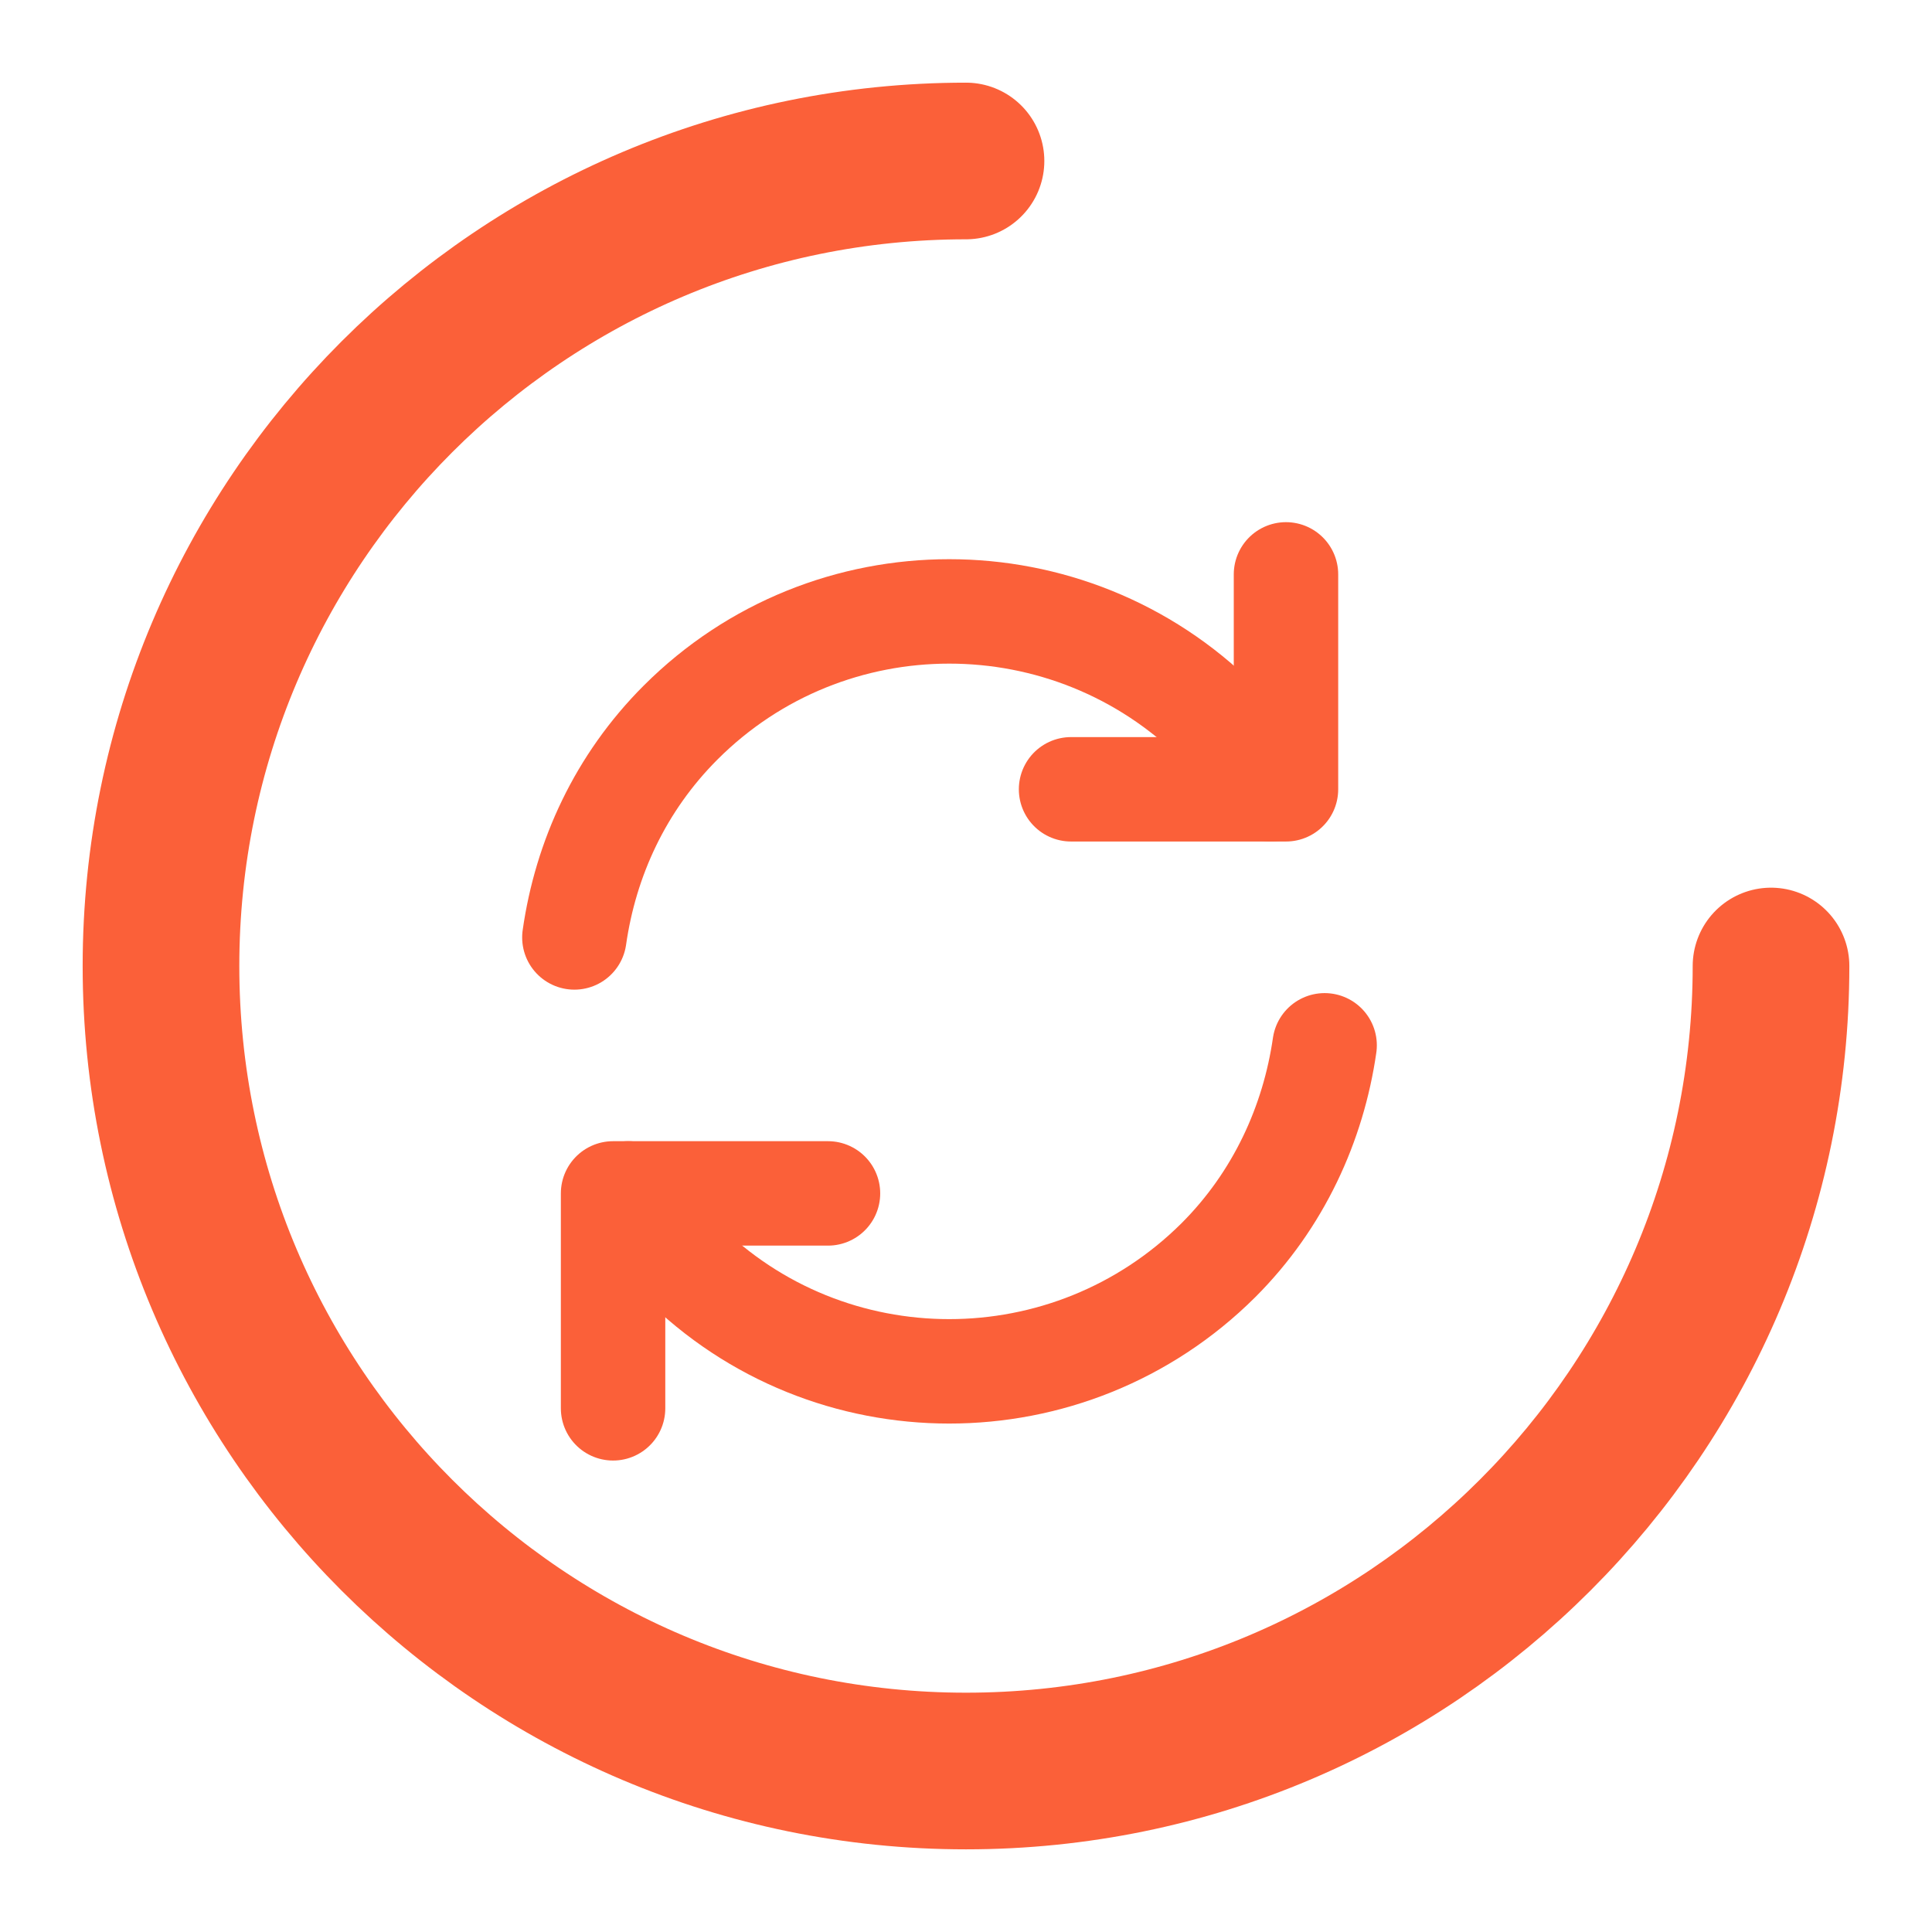
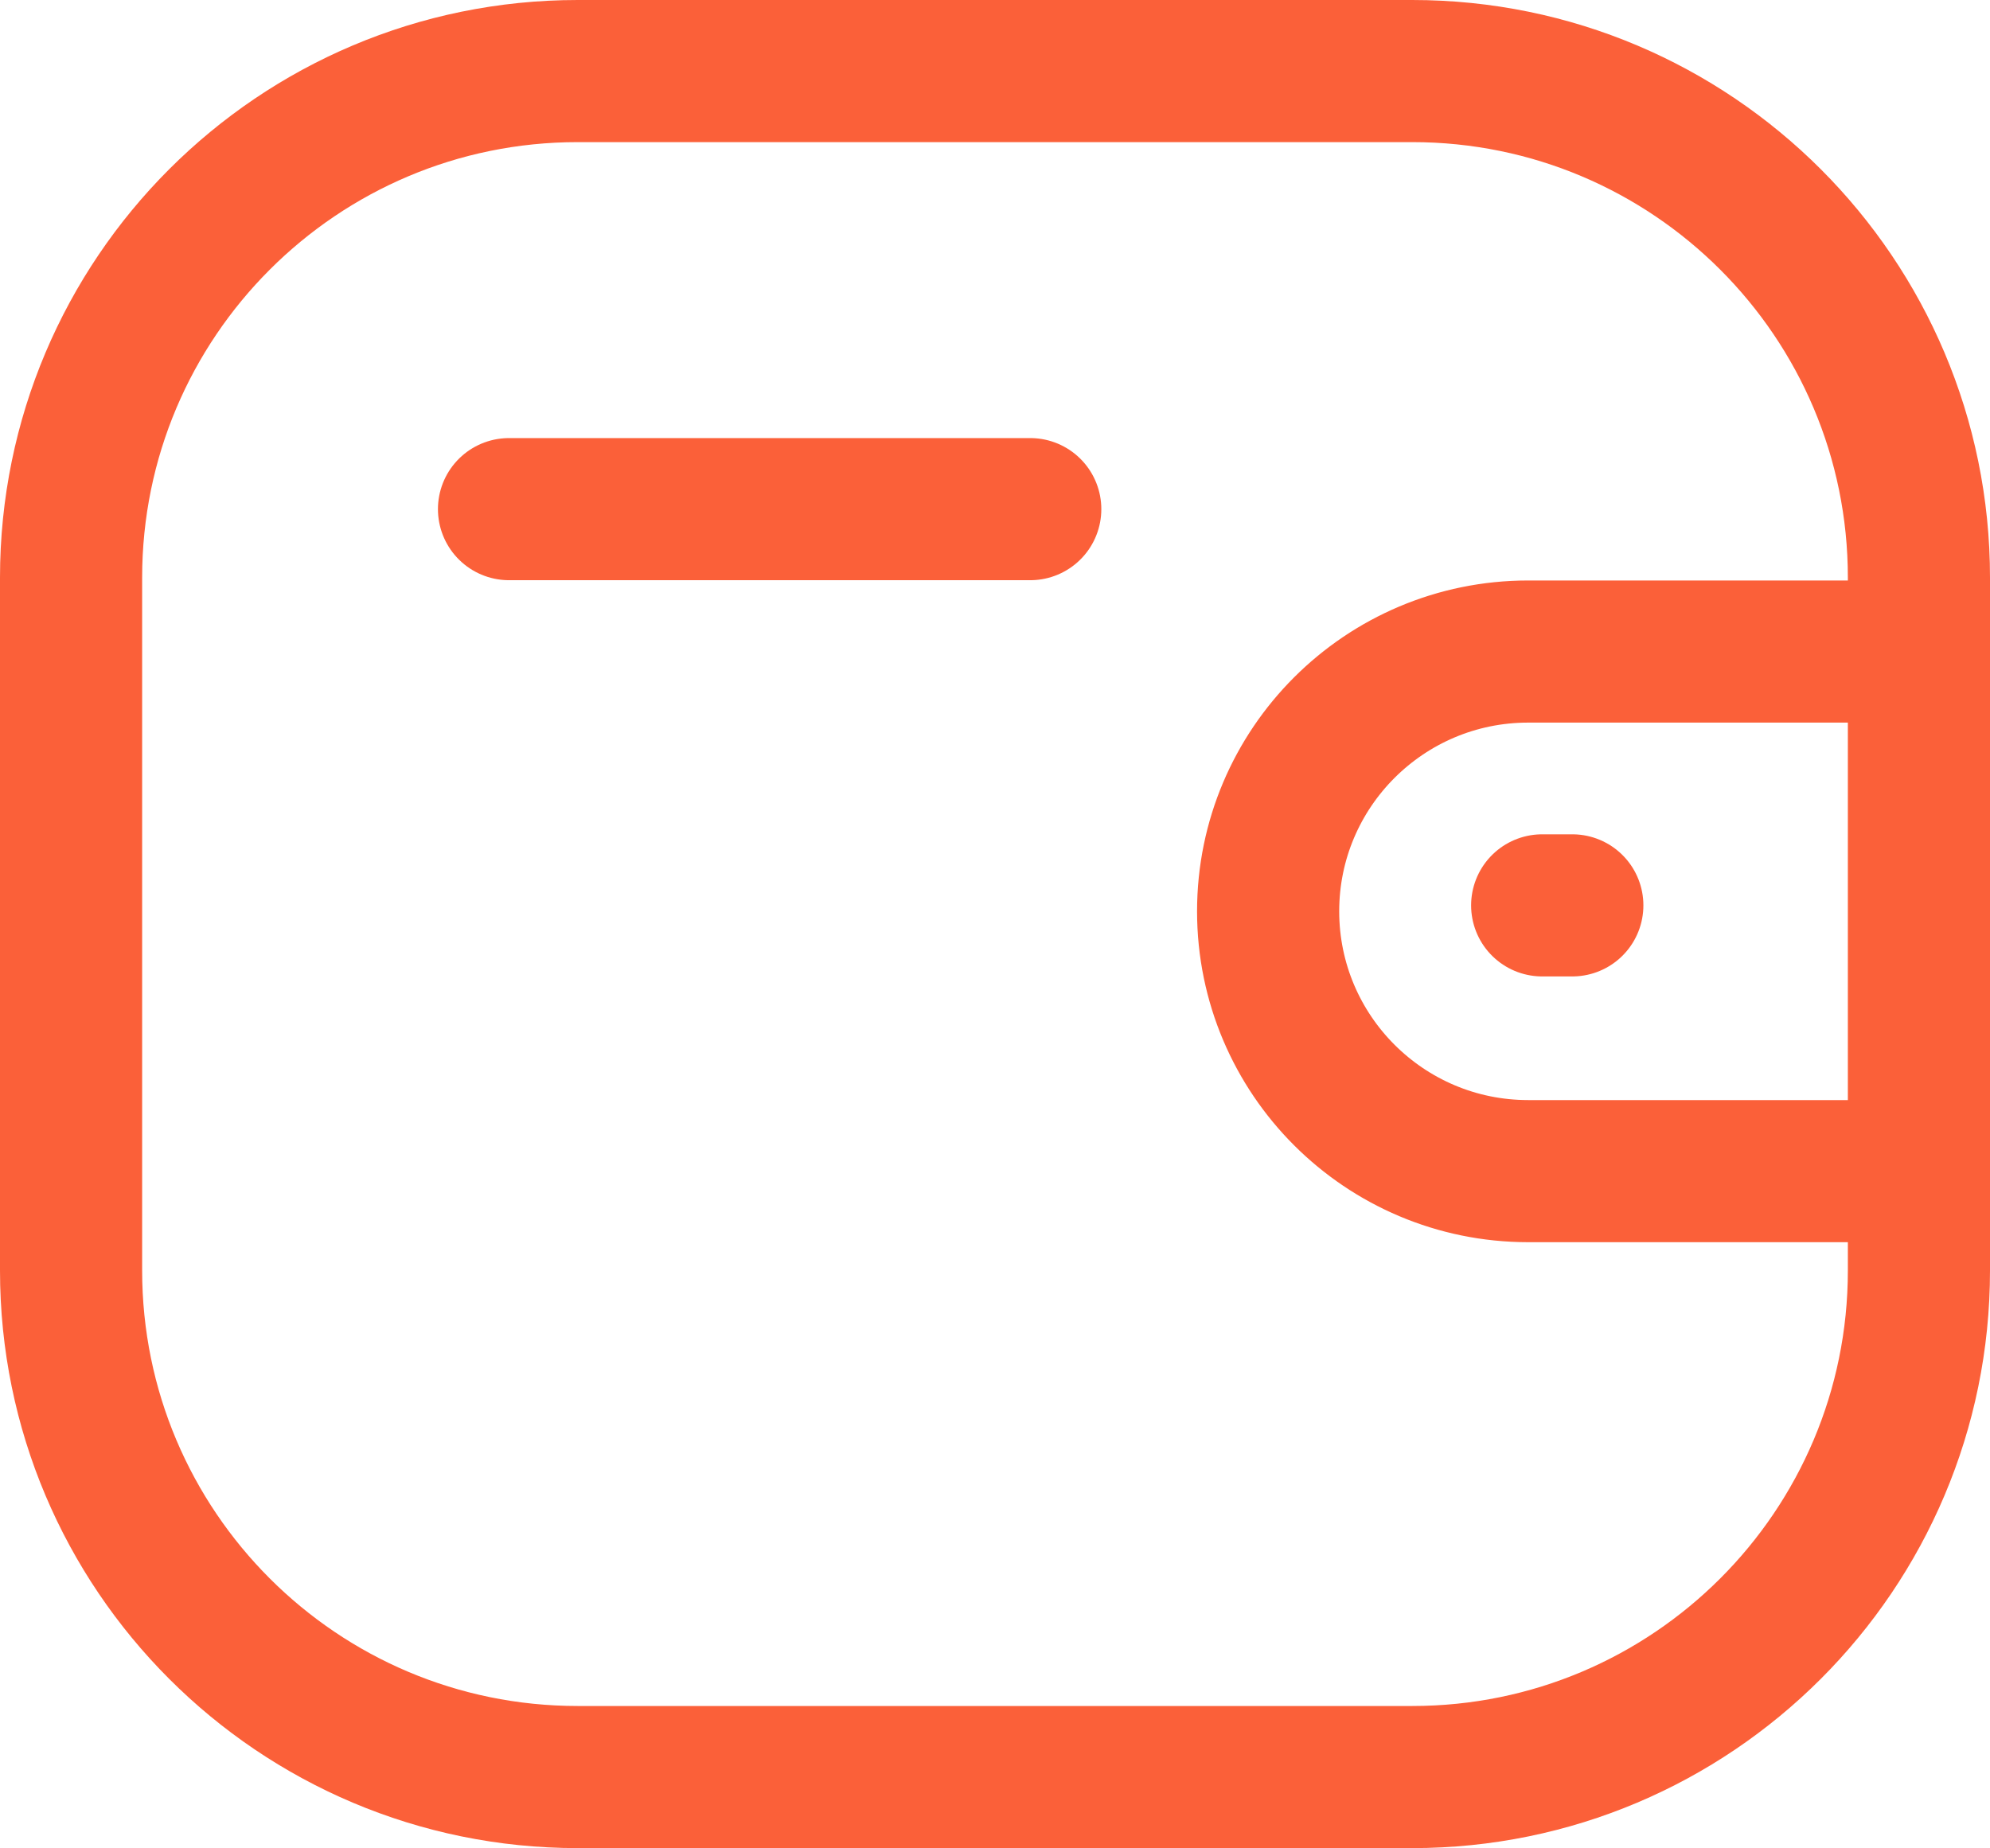
- <svg xmlns="http://www.w3.org/2000/svg" width="37" height="37" viewBox="0 0 37 37" fill="none">
-   <path d="M33.917 18.5C33.917 27.01 27.01 33.917 18.5 33.917C9.99 33.917 3.083 27.01 3.083 18.5C3.083 9.99 9.99 3.083 18.5 3.083" stroke="#FB6039" stroke-width="3" stroke-linecap="round" stroke-linejoin="round" />
-   <path d="M12.033 22.855C12.31 23.318 12.65 23.75 13.035 24.135C15.872 26.972 20.481 26.972 23.333 24.135C24.49 22.979 25.152 21.514 25.368 20.019" stroke="#FB6039" stroke-width="2" stroke-linecap="round" stroke-linejoin="round" />
-   <path d="M11 17.953C11.216 16.442 11.879 14.993 13.035 13.837C15.872 11 20.481 11 23.333 13.837C23.734 14.237 24.058 14.669 24.335 15.116" stroke="#FB6039" stroke-width="2" stroke-linecap="round" stroke-linejoin="round" />
-   <path d="M11.741 26.971V22.855H15.857" stroke="#FB6039" stroke-width="2" stroke-linecap="round" stroke-linejoin="round" />
-   <path d="M24.628 11V15.116H20.512" stroke="#FB6039" stroke-width="2" stroke-linecap="round" stroke-linejoin="round" />
+ <svg xmlns="http://www.w3.org/2000/svg" width="28" height="26" viewBox="0 0 28 26" fill="none">
+   <path d="M27 16.481H21.5C19.481 16.48 17.844 14.844 17.843 12.825C17.843 10.806 19.481 9.17 21.5 9.169H27" stroke="#FB6039" stroke-width="2" stroke-linecap="round" stroke-linejoin="round" />
+   <path d="M22.123 12.741H21.699" stroke="#FB6039" stroke-width="2" stroke-linecap="round" stroke-linejoin="round" />
+   <path fill-rule="evenodd" clip-rule="evenodd" d="M8.129 1H19.871C23.808 1 27 4.192 27 8.129V17.879C27 21.816 23.808 25.008 19.871 25.008H8.129C4.192 25.008 1 21.816 1 17.879V8.129C1 4.192 4.192 1 8.129 1Z" stroke="#FB6039" stroke-width="2" stroke-linecap="round" stroke-linejoin="round" />
+   <path d="M7.162 7.165H14.496" stroke="#FB6039" stroke-width="2" stroke-linecap="round" stroke-linejoin="round" />
</svg>
